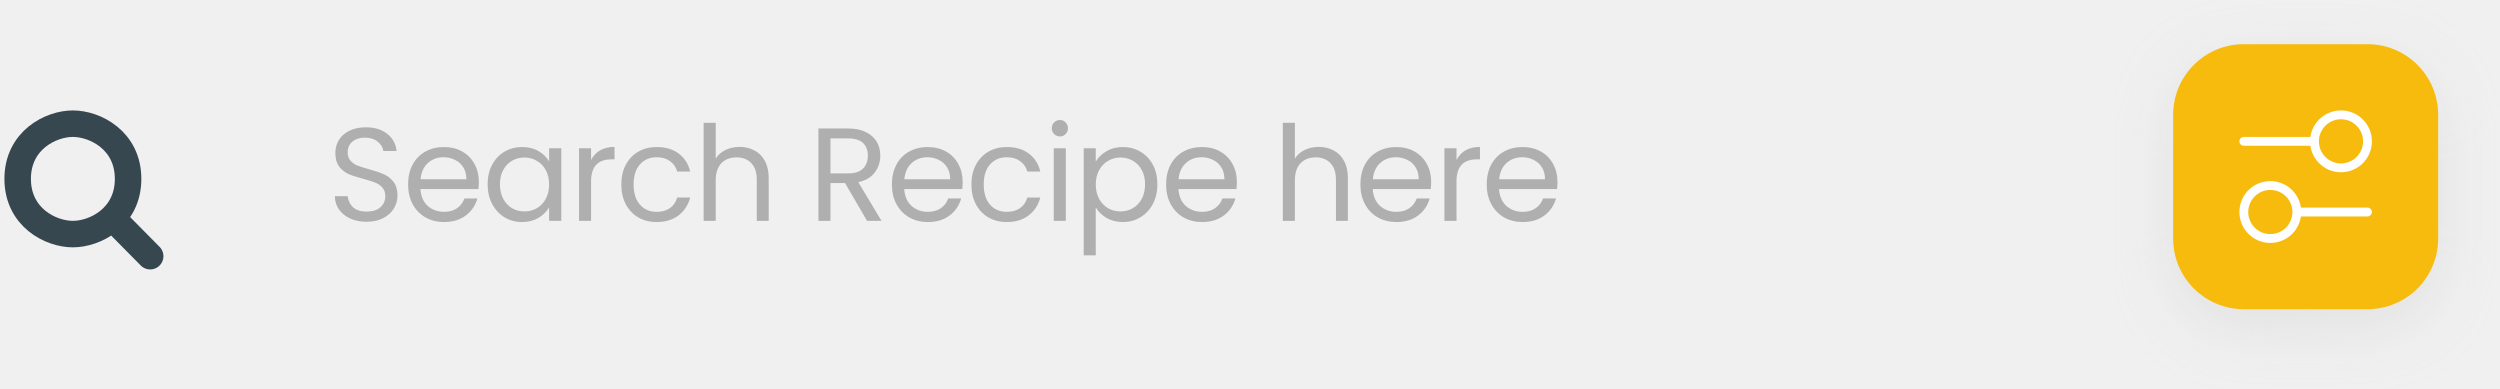
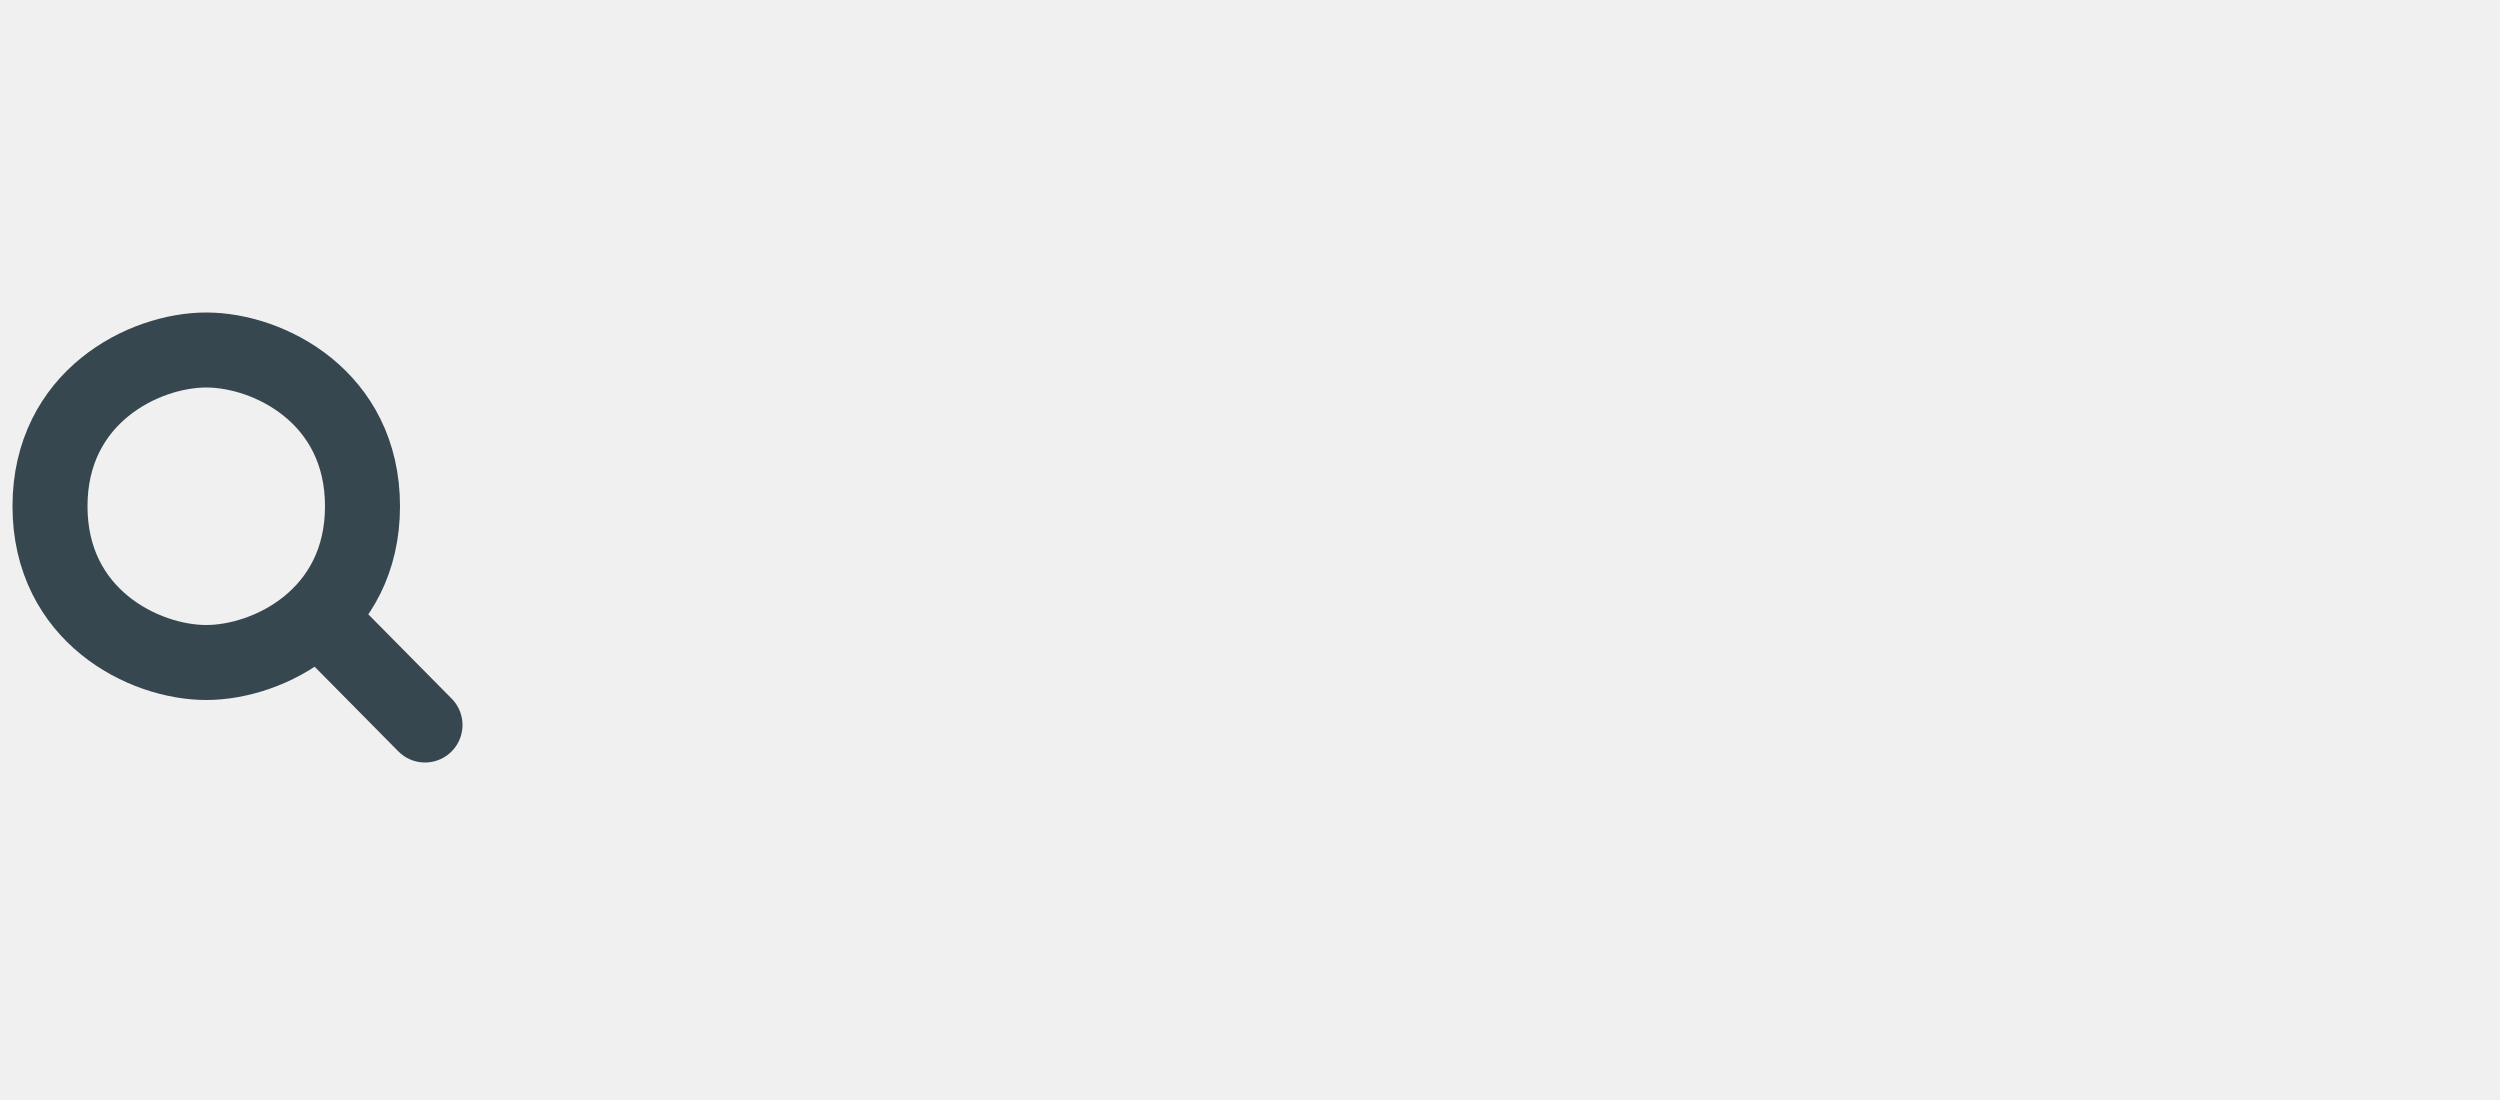
- <svg xmlns="http://www.w3.org/2000/svg" width="283" height="44" viewBox="0 0 283 44" fill="none">
-   <path d="M41.518 25.105C40.828 25.105 40.208 24.985 39.658 24.745C39.118 24.495 38.693 24.155 38.383 23.725C38.073 23.285 37.913 22.78 37.903 22.21H39.358C39.408 22.7 39.608 23.115 39.958 23.455C40.318 23.785 40.838 23.95 41.518 23.95C42.168 23.95 42.678 23.79 43.048 23.47C43.428 23.14 43.618 22.72 43.618 22.21C43.618 21.81 43.508 21.485 43.288 21.235C43.068 20.985 42.793 20.795 42.463 20.665C42.133 20.535 41.688 20.395 41.128 20.245C40.438 20.065 39.883 19.885 39.463 19.705C39.053 19.525 38.698 19.245 38.398 18.865C38.108 18.475 37.963 17.955 37.963 17.305C37.963 16.735 38.108 16.23 38.398 15.79C38.688 15.35 39.093 15.01 39.613 14.77C40.143 14.53 40.748 14.41 41.428 14.41C42.408 14.41 43.208 14.655 43.828 15.145C44.458 15.635 44.813 16.285 44.893 17.095H43.393C43.343 16.695 43.133 16.345 42.763 16.045C42.393 15.735 41.903 15.58 41.293 15.58C40.723 15.58 40.258 15.73 39.898 16.03C39.538 16.32 39.358 16.73 39.358 17.26C39.358 17.64 39.463 17.95 39.673 18.19C39.893 18.43 40.158 18.615 40.468 18.745C40.788 18.865 41.233 19.005 41.803 19.165C42.493 19.355 43.048 19.545 43.468 19.735C43.888 19.915 44.248 20.2 44.548 20.59C44.848 20.97 44.998 21.49 44.998 22.15C44.998 22.66 44.863 23.14 44.593 23.59C44.323 24.04 43.923 24.405 43.393 24.685C42.863 24.965 42.238 25.105 41.518 25.105ZM54.206 20.575C54.206 20.835 54.191 21.11 54.161 21.4H47.591C47.641 22.21 47.916 22.845 48.416 23.305C48.926 23.755 49.541 23.98 50.261 23.98C50.851 23.98 51.341 23.845 51.731 23.575C52.131 23.295 52.411 22.925 52.571 22.465H54.041C53.821 23.255 53.381 23.9 52.721 24.4C52.061 24.89 51.241 25.135 50.261 25.135C49.481 25.135 48.781 24.96 48.161 24.61C47.551 24.26 47.071 23.765 46.721 23.125C46.371 22.475 46.196 21.725 46.196 20.875C46.196 20.025 46.366 19.28 46.706 18.64C47.046 18 47.521 17.51 48.131 17.17C48.751 16.82 49.461 16.645 50.261 16.645C51.041 16.645 51.731 16.815 52.331 17.155C52.931 17.495 53.391 17.965 53.711 18.565C54.041 19.155 54.206 19.825 54.206 20.575ZM52.796 20.29C52.796 19.77 52.681 19.325 52.451 18.955C52.221 18.575 51.906 18.29 51.506 18.1C51.116 17.9 50.681 17.8 50.201 17.8C49.511 17.8 48.921 18.02 48.431 18.46C47.951 18.9 47.676 19.51 47.606 20.29H52.796ZM55.198 20.86C55.198 20.02 55.368 19.285 55.708 18.655C56.048 18.015 56.513 17.52 57.103 17.17C57.703 16.82 58.368 16.645 59.098 16.645C59.818 16.645 60.443 16.8 60.973 17.11C61.503 17.42 61.898 17.81 62.158 18.28V16.78H63.538V25H62.158V23.47C61.888 23.95 61.483 24.35 60.943 24.67C60.413 24.98 59.793 25.135 59.083 25.135C58.353 25.135 57.693 24.955 57.103 24.595C56.513 24.235 56.048 23.73 55.708 23.08C55.368 22.43 55.198 21.69 55.198 20.86ZM62.158 20.875C62.158 20.255 62.033 19.715 61.783 19.255C61.533 18.795 61.193 18.445 60.763 18.205C60.343 17.955 59.878 17.83 59.368 17.83C58.858 17.83 58.393 17.95 57.973 18.19C57.553 18.43 57.218 18.78 56.968 19.24C56.718 19.7 56.593 20.24 56.593 20.86C56.593 21.49 56.718 22.04 56.968 22.51C57.218 22.97 57.553 23.325 57.973 23.575C58.393 23.815 58.858 23.935 59.368 23.935C59.878 23.935 60.343 23.815 60.763 23.575C61.193 23.325 61.533 22.97 61.783 22.51C62.033 22.04 62.158 21.495 62.158 20.875ZM66.91 18.115C67.15 17.645 67.49 17.28 67.93 17.02C68.38 16.76 68.925 16.63 69.565 16.63V18.04H69.205C67.675 18.04 66.91 18.87 66.91 20.53V25H65.545V16.78H66.91V18.115ZM70.331 20.875C70.331 20.025 70.501 19.285 70.841 18.655C71.18 18.015 71.65 17.52 72.251 17.17C72.861 16.82 73.555 16.645 74.335 16.645C75.346 16.645 76.175 16.89 76.826 17.38C77.486 17.87 77.921 18.55 78.13 19.42H76.66C76.52 18.92 76.246 18.525 75.835 18.235C75.436 17.945 74.936 17.8 74.335 17.8C73.555 17.8 72.925 18.07 72.445 18.61C71.966 19.14 71.725 19.895 71.725 20.875C71.725 21.865 71.966 22.63 72.445 23.17C72.925 23.71 73.555 23.98 74.335 23.98C74.936 23.98 75.436 23.84 75.835 23.56C76.236 23.28 76.51 22.88 76.66 22.36H78.13C77.91 23.2 77.471 23.875 76.811 24.385C76.15 24.885 75.326 25.135 74.335 25.135C73.555 25.135 72.861 24.96 72.251 24.61C71.65 24.26 71.18 23.765 70.841 23.125C70.501 22.485 70.331 21.735 70.331 20.875ZM83.732 16.63C84.352 16.63 84.912 16.765 85.412 17.035C85.912 17.295 86.302 17.69 86.582 18.22C86.872 18.75 87.017 19.395 87.017 20.155V25H85.667V20.35C85.667 19.53 85.462 18.905 85.052 18.475C84.642 18.035 84.082 17.815 83.372 17.815C82.652 17.815 82.077 18.04 81.647 18.49C81.227 18.94 81.017 19.595 81.017 20.455V25H79.652V13.9H81.017V17.95C81.287 17.53 81.657 17.205 82.127 16.975C82.607 16.745 83.142 16.63 83.732 16.63ZM98.15 25L95.66 20.725H94.01V25H92.645V14.545H96.02C96.811 14.545 97.475 14.68 98.016 14.95C98.566 15.22 98.975 15.585 99.246 16.045C99.516 16.505 99.65 17.03 99.65 17.62C99.65 18.34 99.441 18.975 99.02 19.525C98.611 20.075 97.99 20.44 97.16 20.62L99.785 25H98.15ZM94.01 19.63H96.02C96.76 19.63 97.316 19.45 97.686 19.09C98.055 18.72 98.24 18.23 98.24 17.62C98.24 17 98.055 16.52 97.686 16.18C97.326 15.84 96.77 15.67 96.02 15.67H94.01V19.63ZM108.972 20.575C108.972 20.835 108.957 21.11 108.927 21.4H102.357C102.407 22.21 102.682 22.845 103.182 23.305C103.692 23.755 104.307 23.98 105.027 23.98C105.617 23.98 106.107 23.845 106.497 23.575C106.897 23.295 107.177 22.925 107.337 22.465H108.807C108.587 23.255 108.147 23.9 107.487 24.4C106.827 24.89 106.007 25.135 105.027 25.135C104.247 25.135 103.547 24.96 102.927 24.61C102.317 24.26 101.837 23.765 101.487 23.125C101.137 22.475 100.962 21.725 100.962 20.875C100.962 20.025 101.132 19.28 101.472 18.64C101.812 18 102.287 17.51 102.897 17.17C103.517 16.82 104.227 16.645 105.027 16.645C105.807 16.645 106.497 16.815 107.097 17.155C107.697 17.495 108.157 17.965 108.477 18.565C108.807 19.155 108.972 19.825 108.972 20.575ZM107.562 20.29C107.562 19.77 107.447 19.325 107.217 18.955C106.987 18.575 106.672 18.29 106.272 18.1C105.882 17.9 105.447 17.8 104.967 17.8C104.277 17.8 103.687 18.02 103.197 18.46C102.717 18.9 102.442 19.51 102.372 20.29H107.562ZM109.963 20.875C109.963 20.025 110.133 19.285 110.473 18.655C110.813 18.015 111.283 17.52 111.883 17.17C112.493 16.82 113.188 16.645 113.968 16.645C114.978 16.645 115.808 16.89 116.458 17.38C117.118 17.87 117.553 18.55 117.763 19.42H116.293C116.153 18.92 115.878 18.525 115.468 18.235C115.068 17.945 114.568 17.8 113.968 17.8C113.188 17.8 112.558 18.07 112.078 18.61C111.598 19.14 111.358 19.895 111.358 20.875C111.358 21.865 111.598 22.63 112.078 23.17C112.558 23.71 113.188 23.98 113.968 23.98C114.568 23.98 115.068 23.84 115.468 23.56C115.868 23.28 116.143 22.88 116.293 22.36H117.763C117.543 23.2 117.103 23.875 116.443 24.385C115.783 24.885 114.958 25.135 113.968 25.135C113.188 25.135 112.493 24.96 111.883 24.61C111.283 24.26 110.813 23.765 110.473 23.125C110.133 22.485 109.963 21.735 109.963 20.875ZM119.99 15.445C119.73 15.445 119.51 15.355 119.33 15.175C119.15 14.995 119.06 14.775 119.06 14.515C119.06 14.255 119.15 14.035 119.33 13.855C119.51 13.675 119.73 13.585 119.99 13.585C120.24 13.585 120.45 13.675 120.62 13.855C120.8 14.035 120.89 14.255 120.89 14.515C120.89 14.775 120.8 14.995 120.62 15.175C120.45 15.355 120.24 15.445 119.99 15.445ZM120.65 16.78V25H119.285V16.78H120.65ZM124.041 18.295C124.311 17.825 124.711 17.435 125.241 17.125C125.781 16.805 126.406 16.645 127.116 16.645C127.846 16.645 128.506 16.82 129.096 17.17C129.696 17.52 130.166 18.015 130.506 18.655C130.846 19.285 131.016 20.02 131.016 20.86C131.016 21.69 130.846 22.43 130.506 23.08C130.166 23.73 129.696 24.235 129.096 24.595C128.506 24.955 127.846 25.135 127.116 25.135C126.416 25.135 125.796 24.98 125.256 24.67C124.726 24.35 124.321 23.955 124.041 23.485V28.9H122.676V16.78H124.041V18.295ZM129.621 20.86C129.621 20.24 129.496 19.7 129.246 19.24C128.996 18.78 128.656 18.43 128.226 18.19C127.806 17.95 127.341 17.83 126.831 17.83C126.331 17.83 125.866 17.955 125.436 18.205C125.016 18.445 124.676 18.8 124.416 19.27C124.166 19.73 124.041 20.265 124.041 20.875C124.041 21.495 124.166 22.04 124.416 22.51C124.676 22.97 125.016 23.325 125.436 23.575C125.866 23.815 126.331 23.935 126.831 23.935C127.341 23.935 127.806 23.815 128.226 23.575C128.656 23.325 128.996 22.97 129.246 22.51C129.496 22.04 129.621 21.49 129.621 20.86ZM140.013 20.575C140.013 20.835 139.998 21.11 139.968 21.4H133.398C133.448 22.21 133.723 22.845 134.223 23.305C134.733 23.755 135.348 23.98 136.068 23.98C136.658 23.98 137.148 23.845 137.538 23.575C137.938 23.295 138.218 22.925 138.378 22.465H139.848C139.628 23.255 139.188 23.9 138.528 24.4C137.868 24.89 137.048 25.135 136.068 25.135C135.288 25.135 134.588 24.96 133.968 24.61C133.358 24.26 132.878 23.765 132.528 23.125C132.178 22.475 132.003 21.725 132.003 20.875C132.003 20.025 132.173 19.28 132.513 18.64C132.853 18 133.328 17.51 133.938 17.17C134.558 16.82 135.268 16.645 136.068 16.645C136.848 16.645 137.538 16.815 138.138 17.155C138.738 17.495 139.198 17.965 139.518 18.565C139.848 19.155 140.013 19.825 140.013 20.575ZM138.603 20.29C138.603 19.77 138.488 19.325 138.258 18.955C138.028 18.575 137.713 18.29 137.313 18.1C136.923 17.9 136.488 17.8 136.008 17.8C135.318 17.8 134.728 18.02 134.238 18.46C133.758 18.9 133.483 19.51 133.413 20.29H138.603ZM149.294 16.63C149.914 16.63 150.474 16.765 150.974 17.035C151.474 17.295 151.864 17.69 152.144 18.22C152.434 18.75 152.579 19.395 152.579 20.155V25H151.229V20.35C151.229 19.53 151.024 18.905 150.614 18.475C150.204 18.035 149.644 17.815 148.934 17.815C148.214 17.815 147.639 18.04 147.209 18.49C146.789 18.94 146.579 19.595 146.579 20.455V25H145.214V13.9H146.579V17.95C146.849 17.53 147.219 17.205 147.689 16.975C148.169 16.745 148.704 16.63 149.294 16.63ZM162.008 20.575C162.008 20.835 161.993 21.11 161.963 21.4H155.393C155.443 22.21 155.718 22.845 156.218 23.305C156.728 23.755 157.343 23.98 158.063 23.98C158.653 23.98 159.143 23.845 159.533 23.575C159.933 23.295 160.213 22.925 160.373 22.465H161.843C161.623 23.255 161.183 23.9 160.523 24.4C159.863 24.89 159.043 25.135 158.063 25.135C157.283 25.135 156.583 24.96 155.963 24.61C155.353 24.26 154.873 23.765 154.523 23.125C154.173 22.475 153.998 21.725 153.998 20.875C153.998 20.025 154.168 19.28 154.508 18.64C154.848 18 155.323 17.51 155.933 17.17C156.553 16.82 157.263 16.645 158.063 16.645C158.843 16.645 159.533 16.815 160.133 17.155C160.733 17.495 161.193 17.965 161.513 18.565C161.843 19.155 162.008 19.825 162.008 20.575ZM160.598 20.29C160.598 19.77 160.483 19.325 160.253 18.955C160.023 18.575 159.708 18.29 159.308 18.1C158.918 17.9 158.483 17.8 158.003 17.8C157.313 17.8 156.723 18.02 156.233 18.46C155.753 18.9 155.478 19.51 155.408 20.29H160.598ZM164.875 18.115C165.115 17.645 165.455 17.28 165.895 17.02C166.345 16.76 166.89 16.63 167.53 16.63V18.04H167.17C165.64 18.04 164.875 18.87 164.875 20.53V25H163.51V16.78H164.875V18.115ZM176.306 20.575C176.306 20.835 176.291 21.11 176.261 21.4H169.691C169.741 22.21 170.016 22.845 170.516 23.305C171.026 23.755 171.641 23.98 172.361 23.98C172.951 23.98 173.441 23.845 173.831 23.575C174.231 23.295 174.511 22.925 174.671 22.465H176.141C175.921 23.255 175.481 23.9 174.821 24.4C174.161 24.89 173.341 25.135 172.361 25.135C171.581 25.135 170.881 24.96 170.261 24.61C169.651 24.26 169.171 23.765 168.821 23.125C168.471 22.475 168.296 21.725 168.296 20.875C168.296 20.025 168.466 19.28 168.806 18.64C169.146 18 169.621 17.51 170.231 17.17C170.851 16.82 171.561 16.645 172.361 16.645C173.141 16.645 173.831 16.815 174.431 17.155C175.031 17.495 175.491 17.965 175.811 18.565C176.141 19.155 176.306 19.825 176.306 20.575ZM174.896 20.29C174.896 19.77 174.781 19.325 174.551 18.955C174.321 18.575 174.006 18.29 173.606 18.1C173.216 17.9 172.781 17.8 172.301 17.8C171.611 17.8 171.021 18.02 170.531 18.46C170.051 18.9 169.776 19.51 169.706 20.29H174.896Z" fill="#AFAFAF" />
-   <g filter="url(#filter0_f_35_1573)">
-     <rect x="246" y="7" width="30" height="30" rx="8" fill="#BEBEBE" fill-opacity="0.3" />
-   </g>
+ <svg xmlns="http://www.w3.org/2000/svg" width="100" height="44" viewBox="0 0 100 44" fill="none">
  <path d="M17 29L12.711 24.662M8.25 26.5C5.75 26.5 2 24.625 2 20.25C2 15.875 5.75 14 8.25 14C10.75 14 14.5 15.875 14.5 20.25C14.5 24.625 10.75 26.5 8.25 26.5Z" stroke="#37474F" stroke-width="3" stroke-linecap="round" stroke-linejoin="round" />
  <rect x="246" y="5" width="30" height="30" rx="8" fill="#F7BB0E" />
  <path d="M262 16C262 14.343 263.343 13 265 13C266.657 13 268 14.343 268 16C268 17.657 266.657 19 265 19C263.343 19 262 17.657 262 16ZM262 16L254 16M260 24C260 25.657 258.657 27 257 27C255.343 27 254 25.657 254 24C254 22.343 255.343 21 257 21C258.657 21 260 22.343 260 24ZM260 24H268" stroke="white" stroke-linecap="round" />
  <defs>
    <filter id="filter0_f_35_1573" x="239" y="0" width="44" height="44" filterUnits="userSpaceOnUse" color-interpolation-filters="sRGB">
-       <feFlood flood-opacity="0" result="BackgroundImageFix" />
-       <feBlend mode="normal" in="SourceGraphic" in2="BackgroundImageFix" result="shape" />
-       <feGaussianBlur stdDeviation="3.5" result="effect1_foregroundBlur_35_1573" />
-     </filter>
+ 
+         </filter>
  </defs>
</svg>
